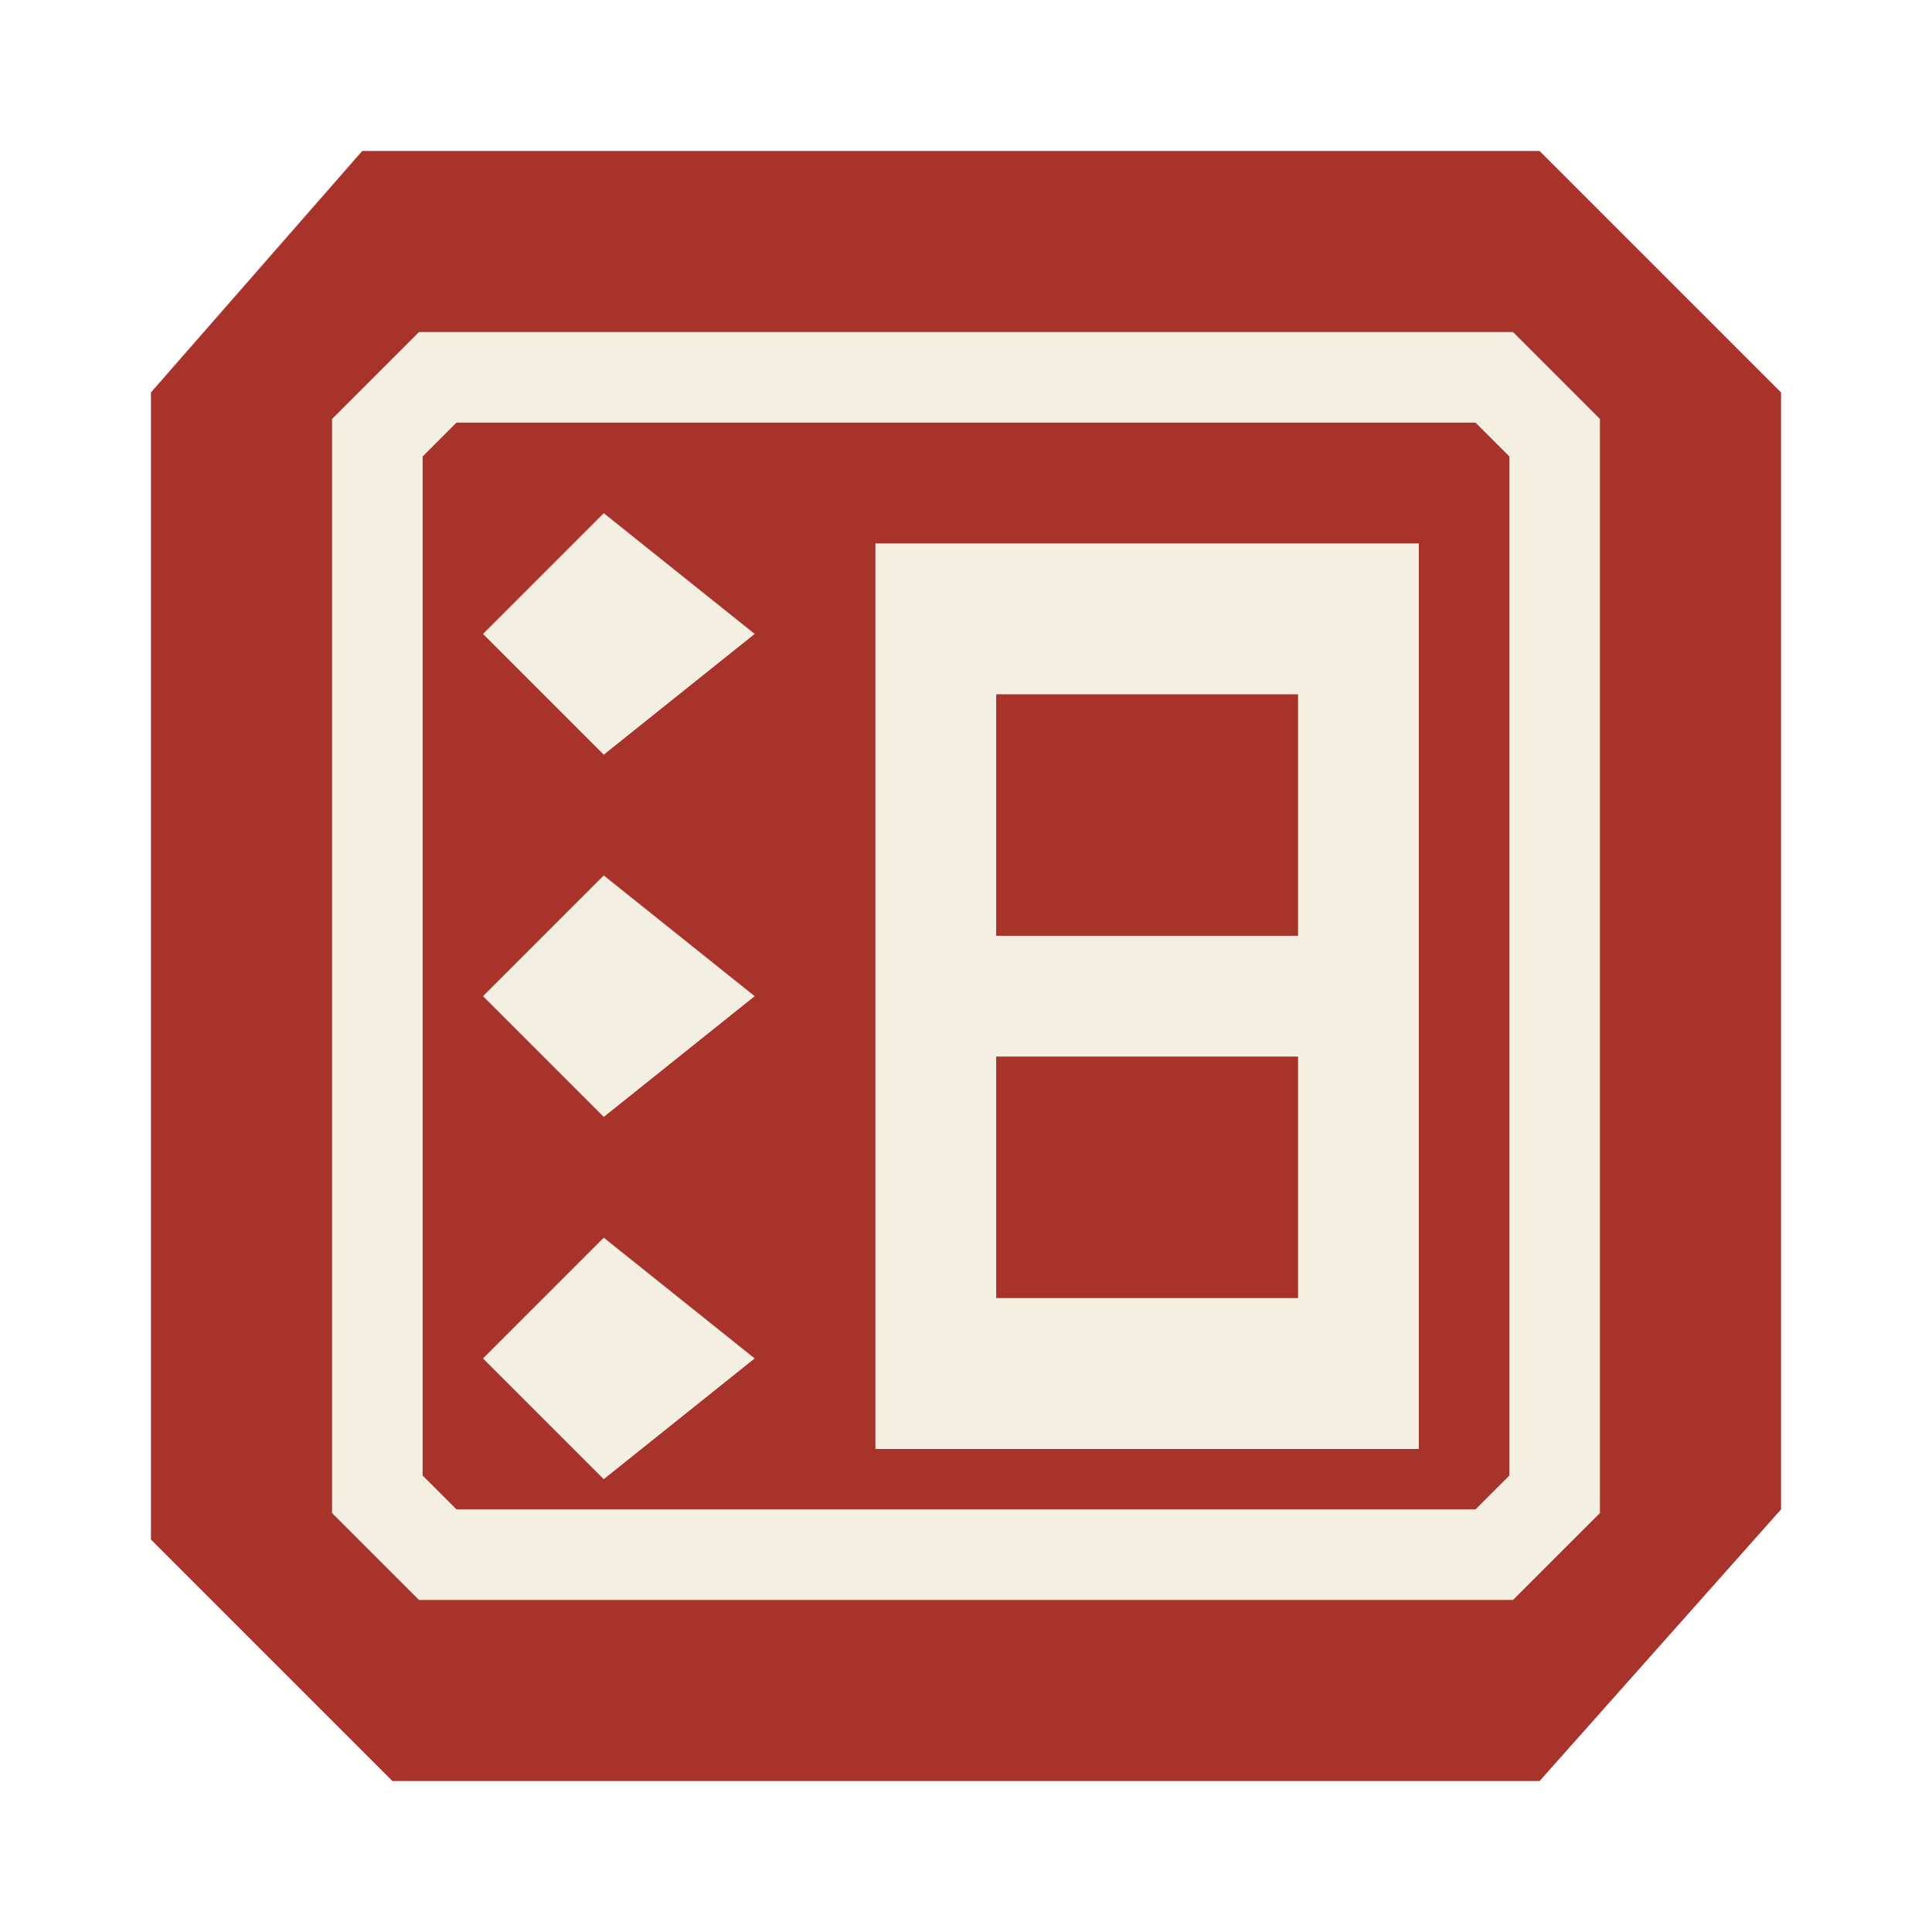
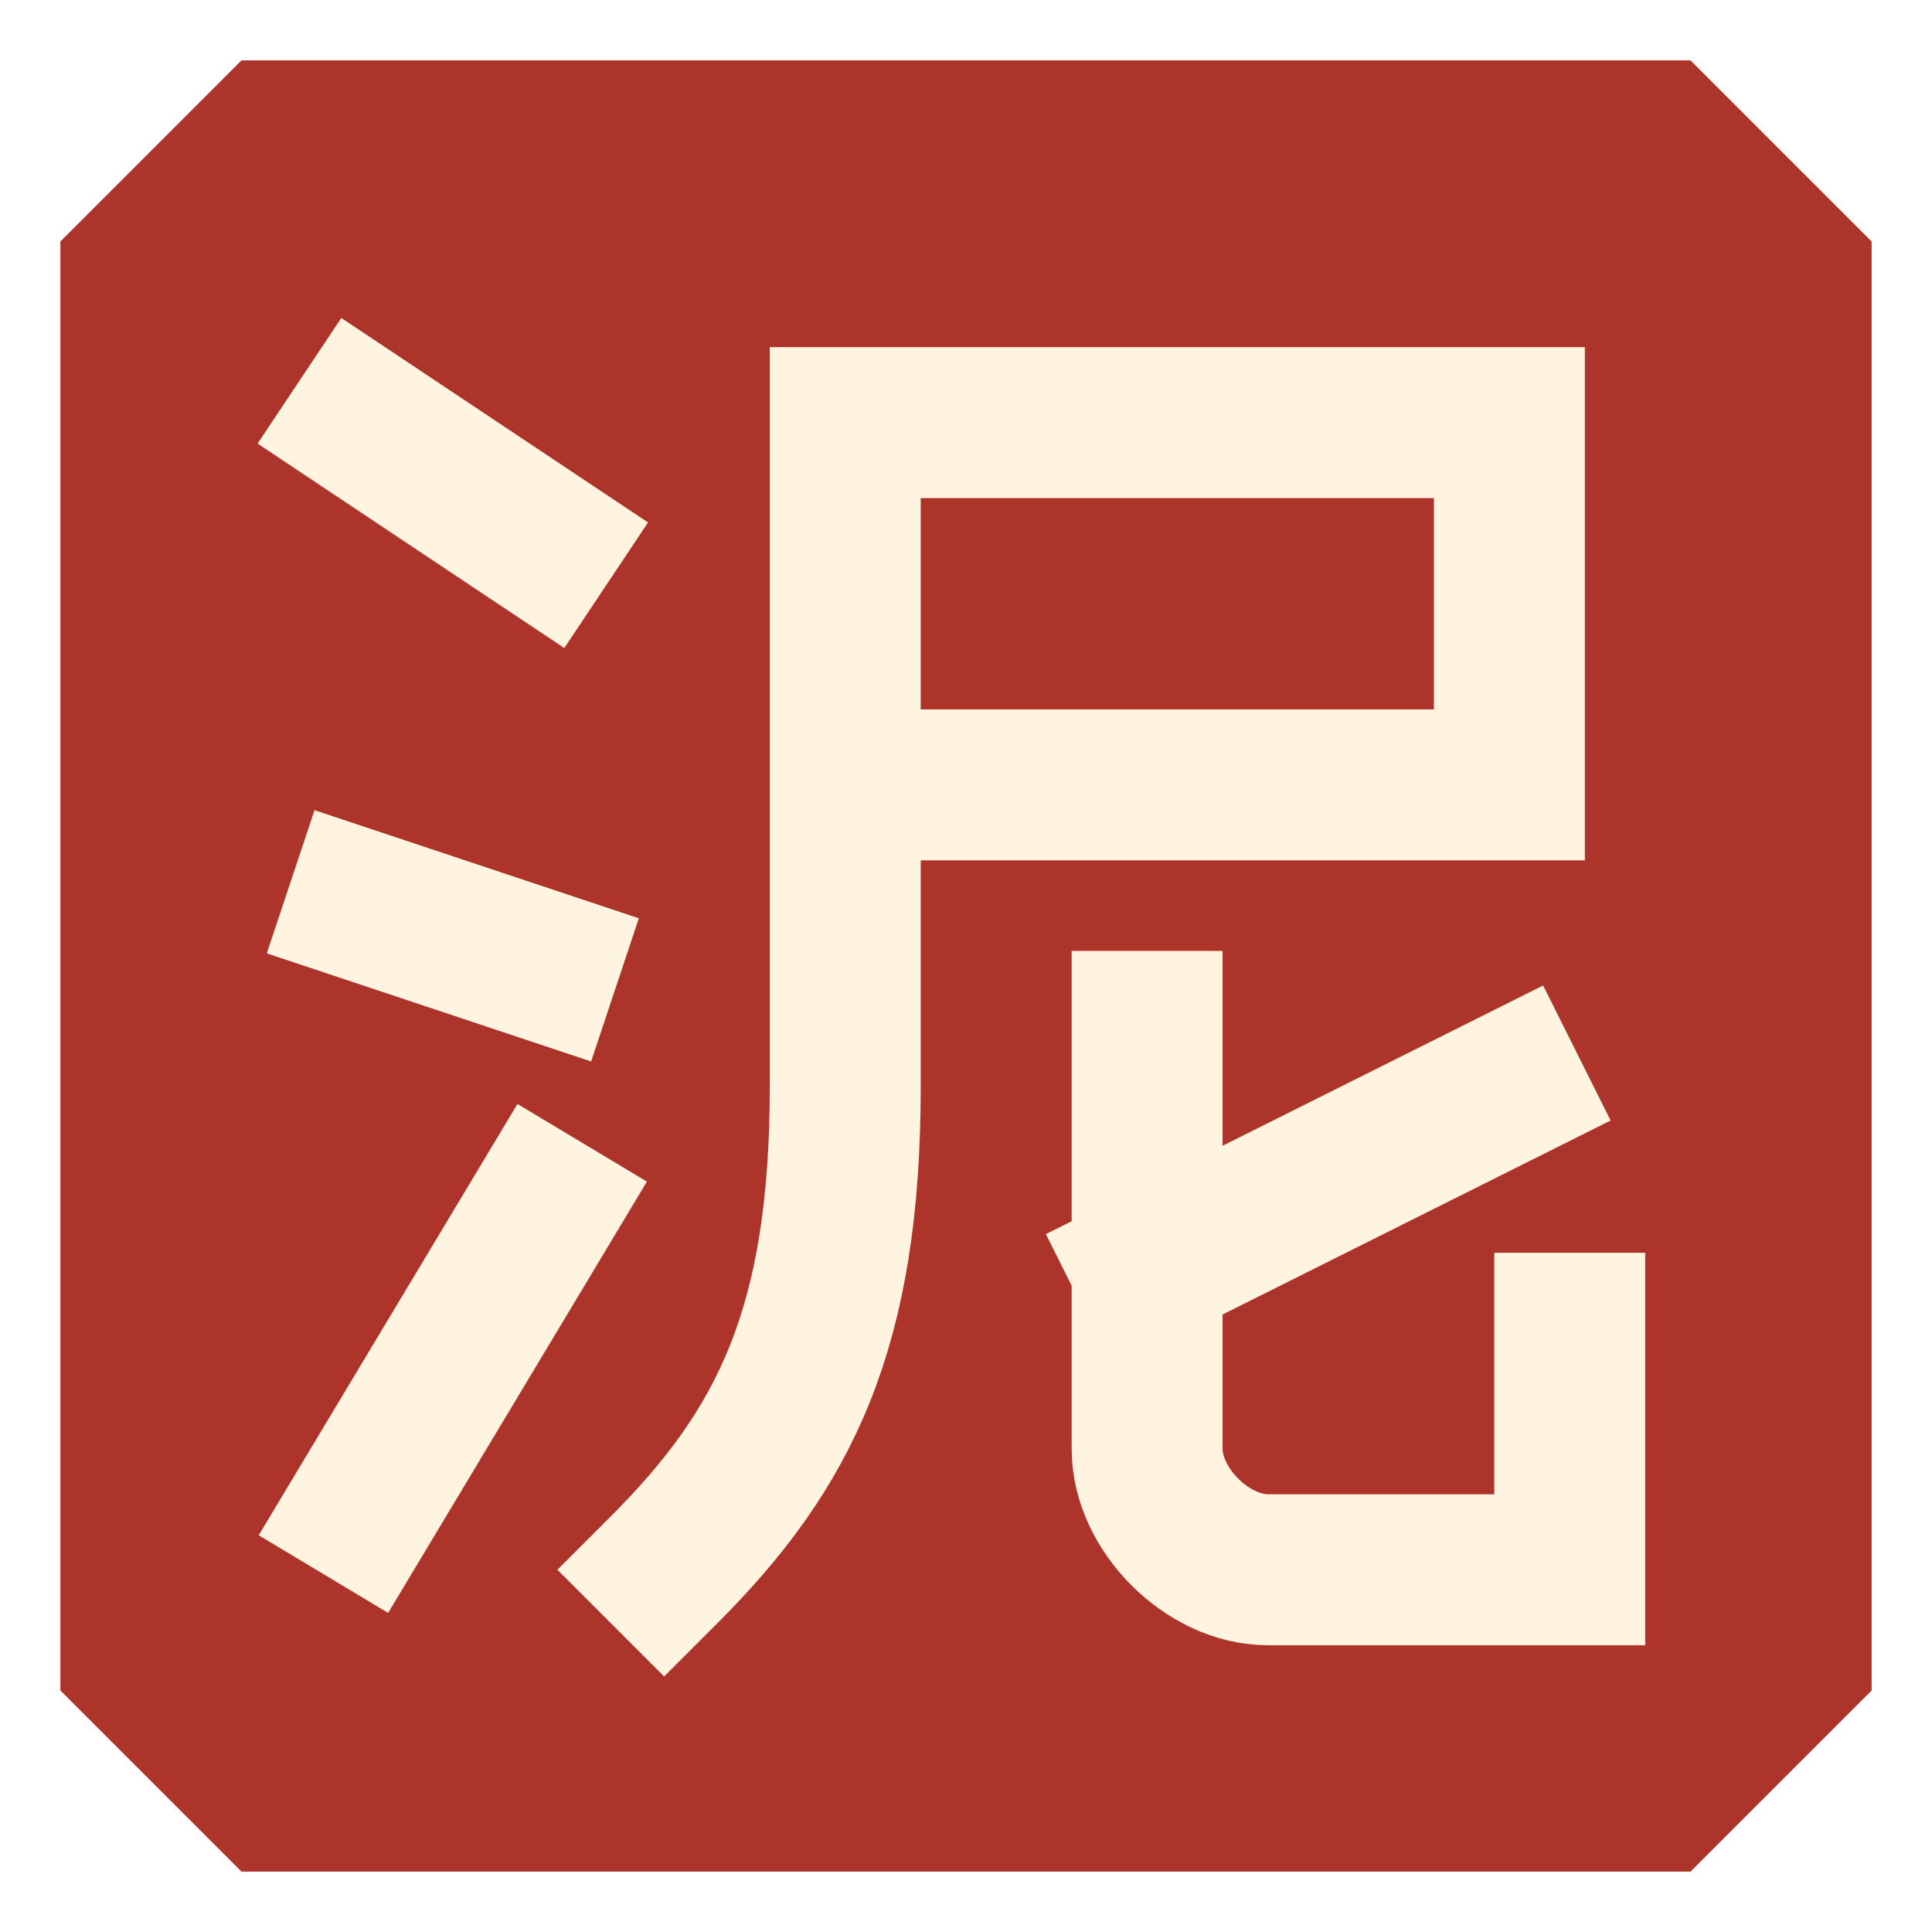
- <svg xmlns="http://www.w3.org/2000/svg" viewBox="0 0 64 64">
-   <path fill="#5a1e14" d="M12 7h39l6 6v38l-7 6H13l-6-7V14z" />
-   <path fill="#a8332a" d="M12 5h39l8 8v37l-8 9H13l-8-8V13z" />
-   <path fill="none" stroke="#f5eee2" stroke-width="3" d="M14.5 12.5h35l2 2v35l-2 2h-35l-2-2v-35z" />
-   <g fill="#f5eee2">
-     <path d="M20 17l5 4-5 4-4-4zm0 12l5 4-5 4-4-4zm0 12l5 4-5 4-4-4z" />
-     <path fill-rule="evenodd" d="M29 18h18v30H29zm4 5v8h10v-8zm0 12v8h10v-8z" />
+ <svg xmlns="http://www.w3.org/2000/svg" viewBox="0 0 32 32">
+   <path fill="#ad342b" d="M4 1h24l3 3v24l-3 3H4l-3-3V4z" />
+   <g fill="none" stroke="#fff4df" stroke-width="2.5" stroke-linecap="square" stroke-linejoin="miter">
+     <path d="m6 7 3 2m-3 6 3 1m-3 9 3-5" />
+     <path d="M14 7h11v6H14V7m0 6v5c0 4-1 6-3 8" />
+     <path d="M19 17v7c0 1 1 2 2 2h5v-4m-7-1 6-3" />
  </g>
</svg>
